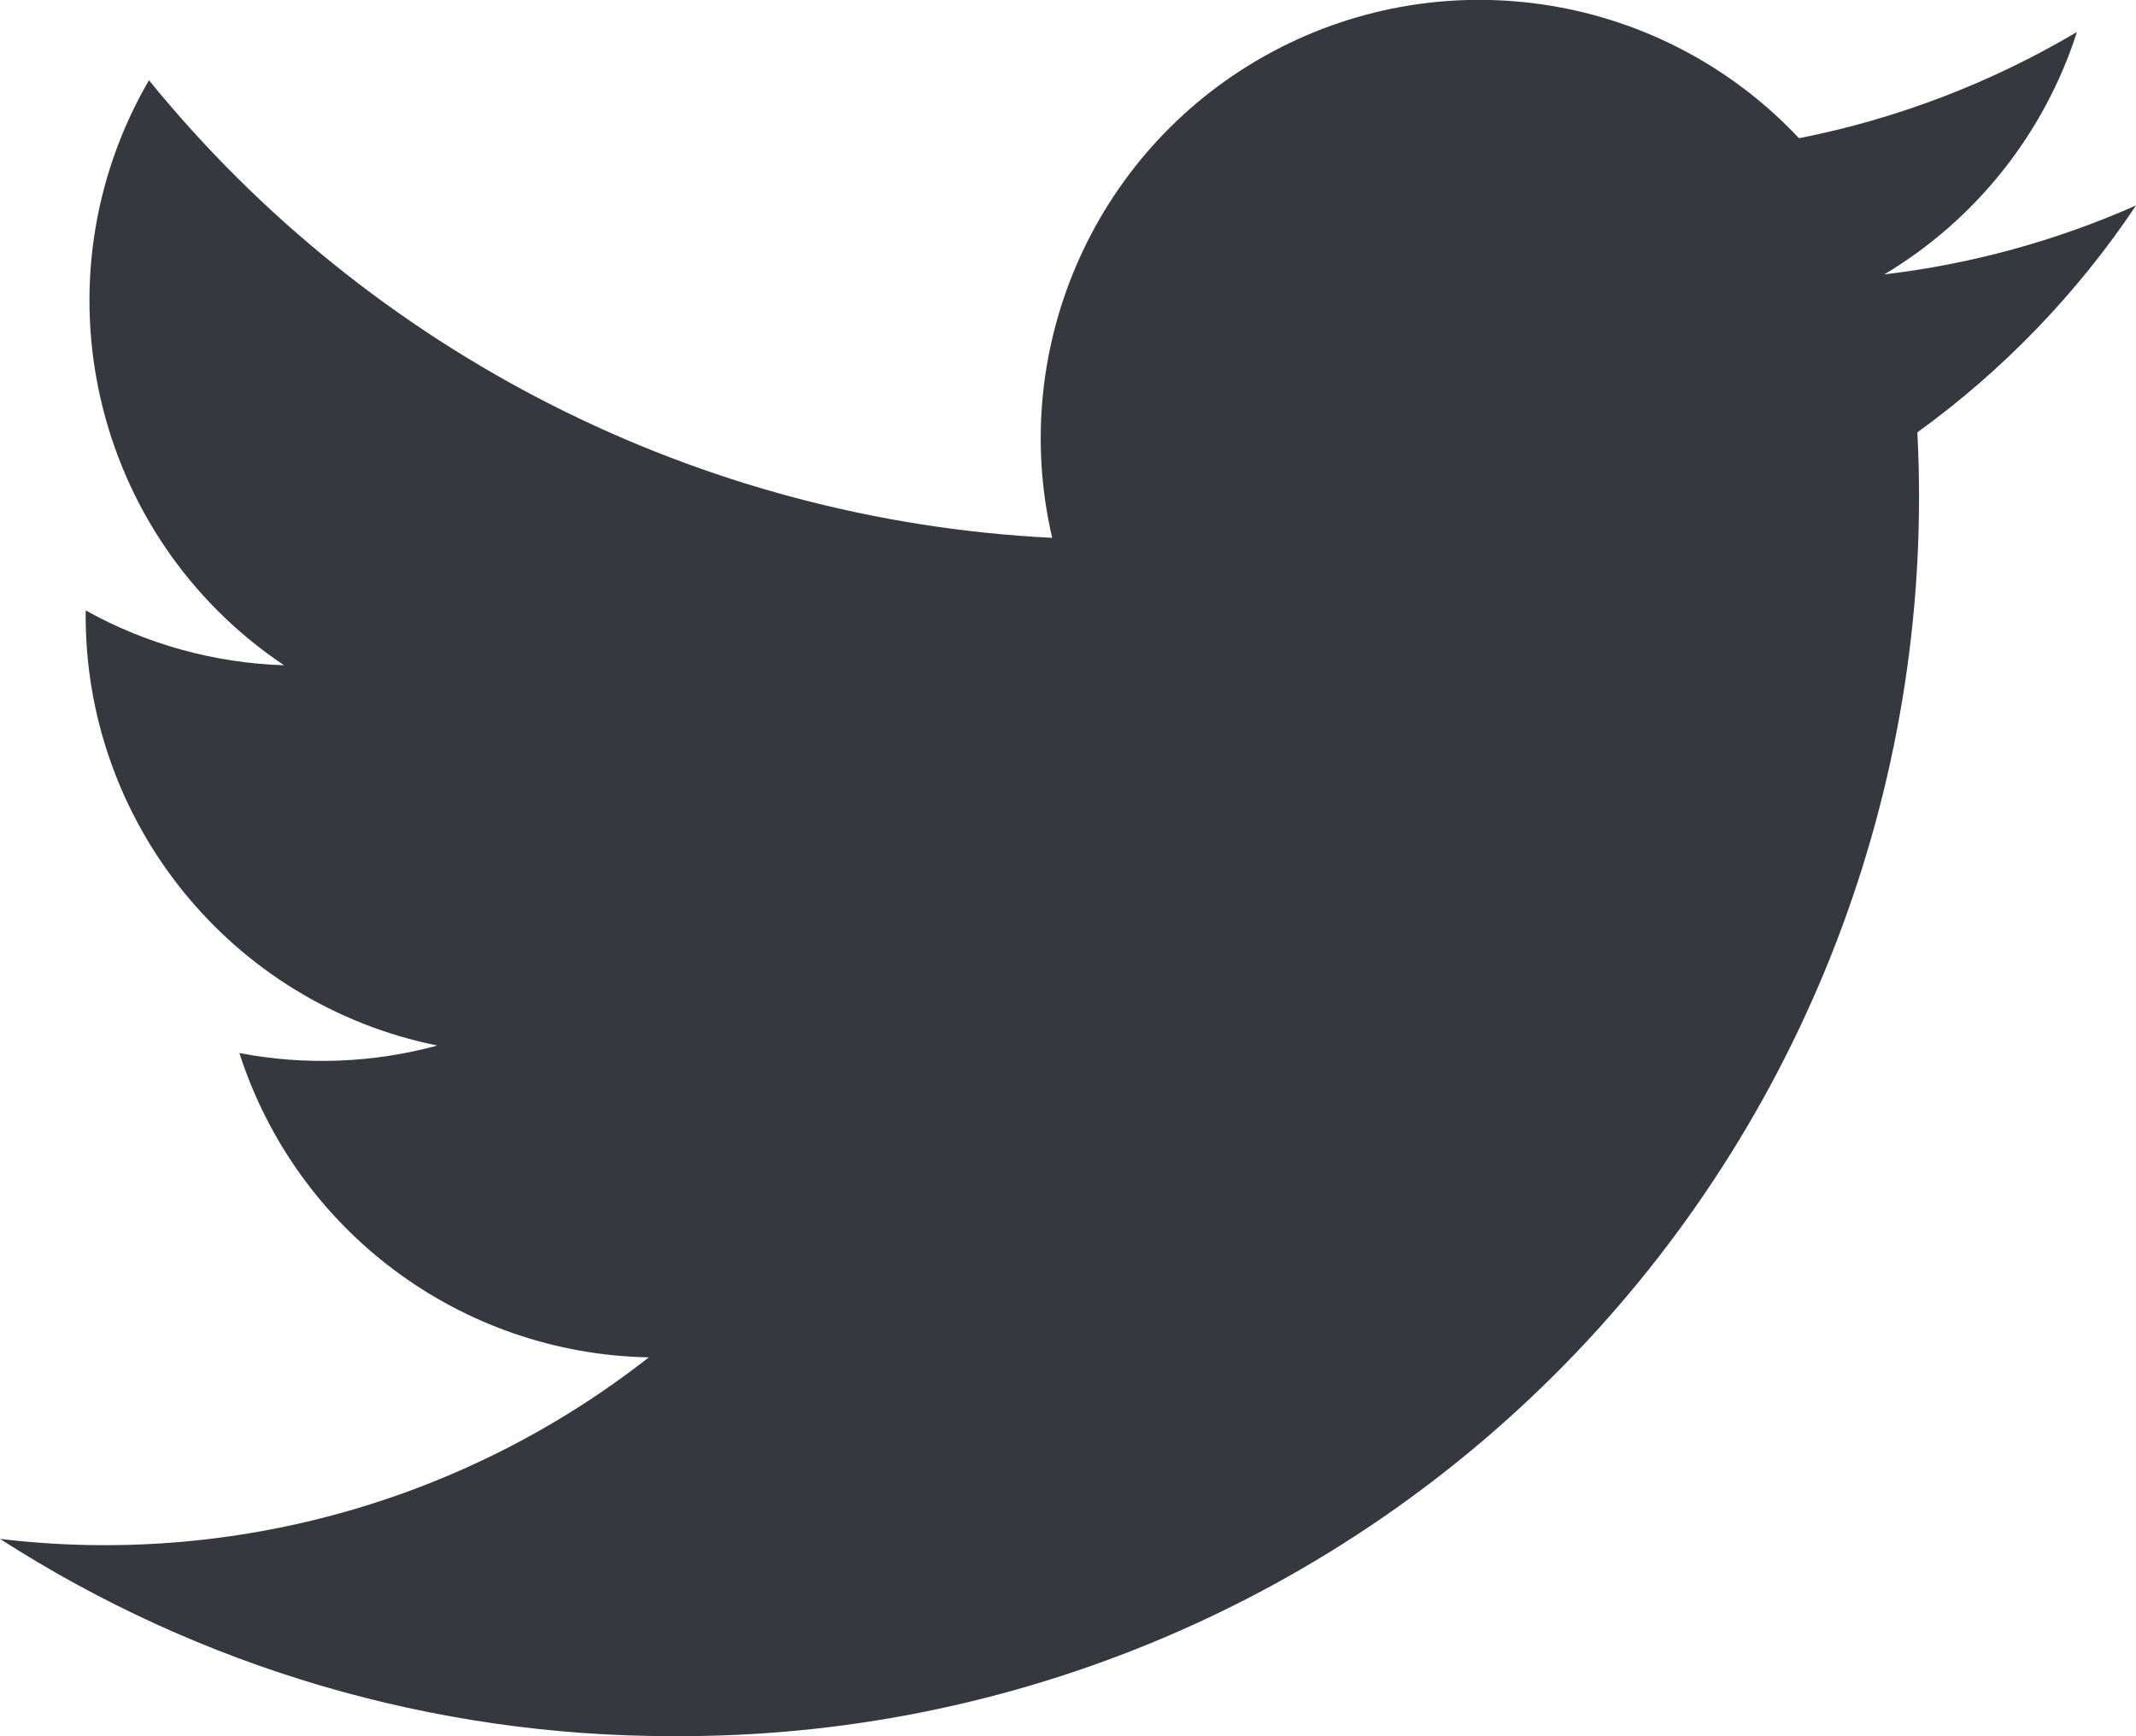
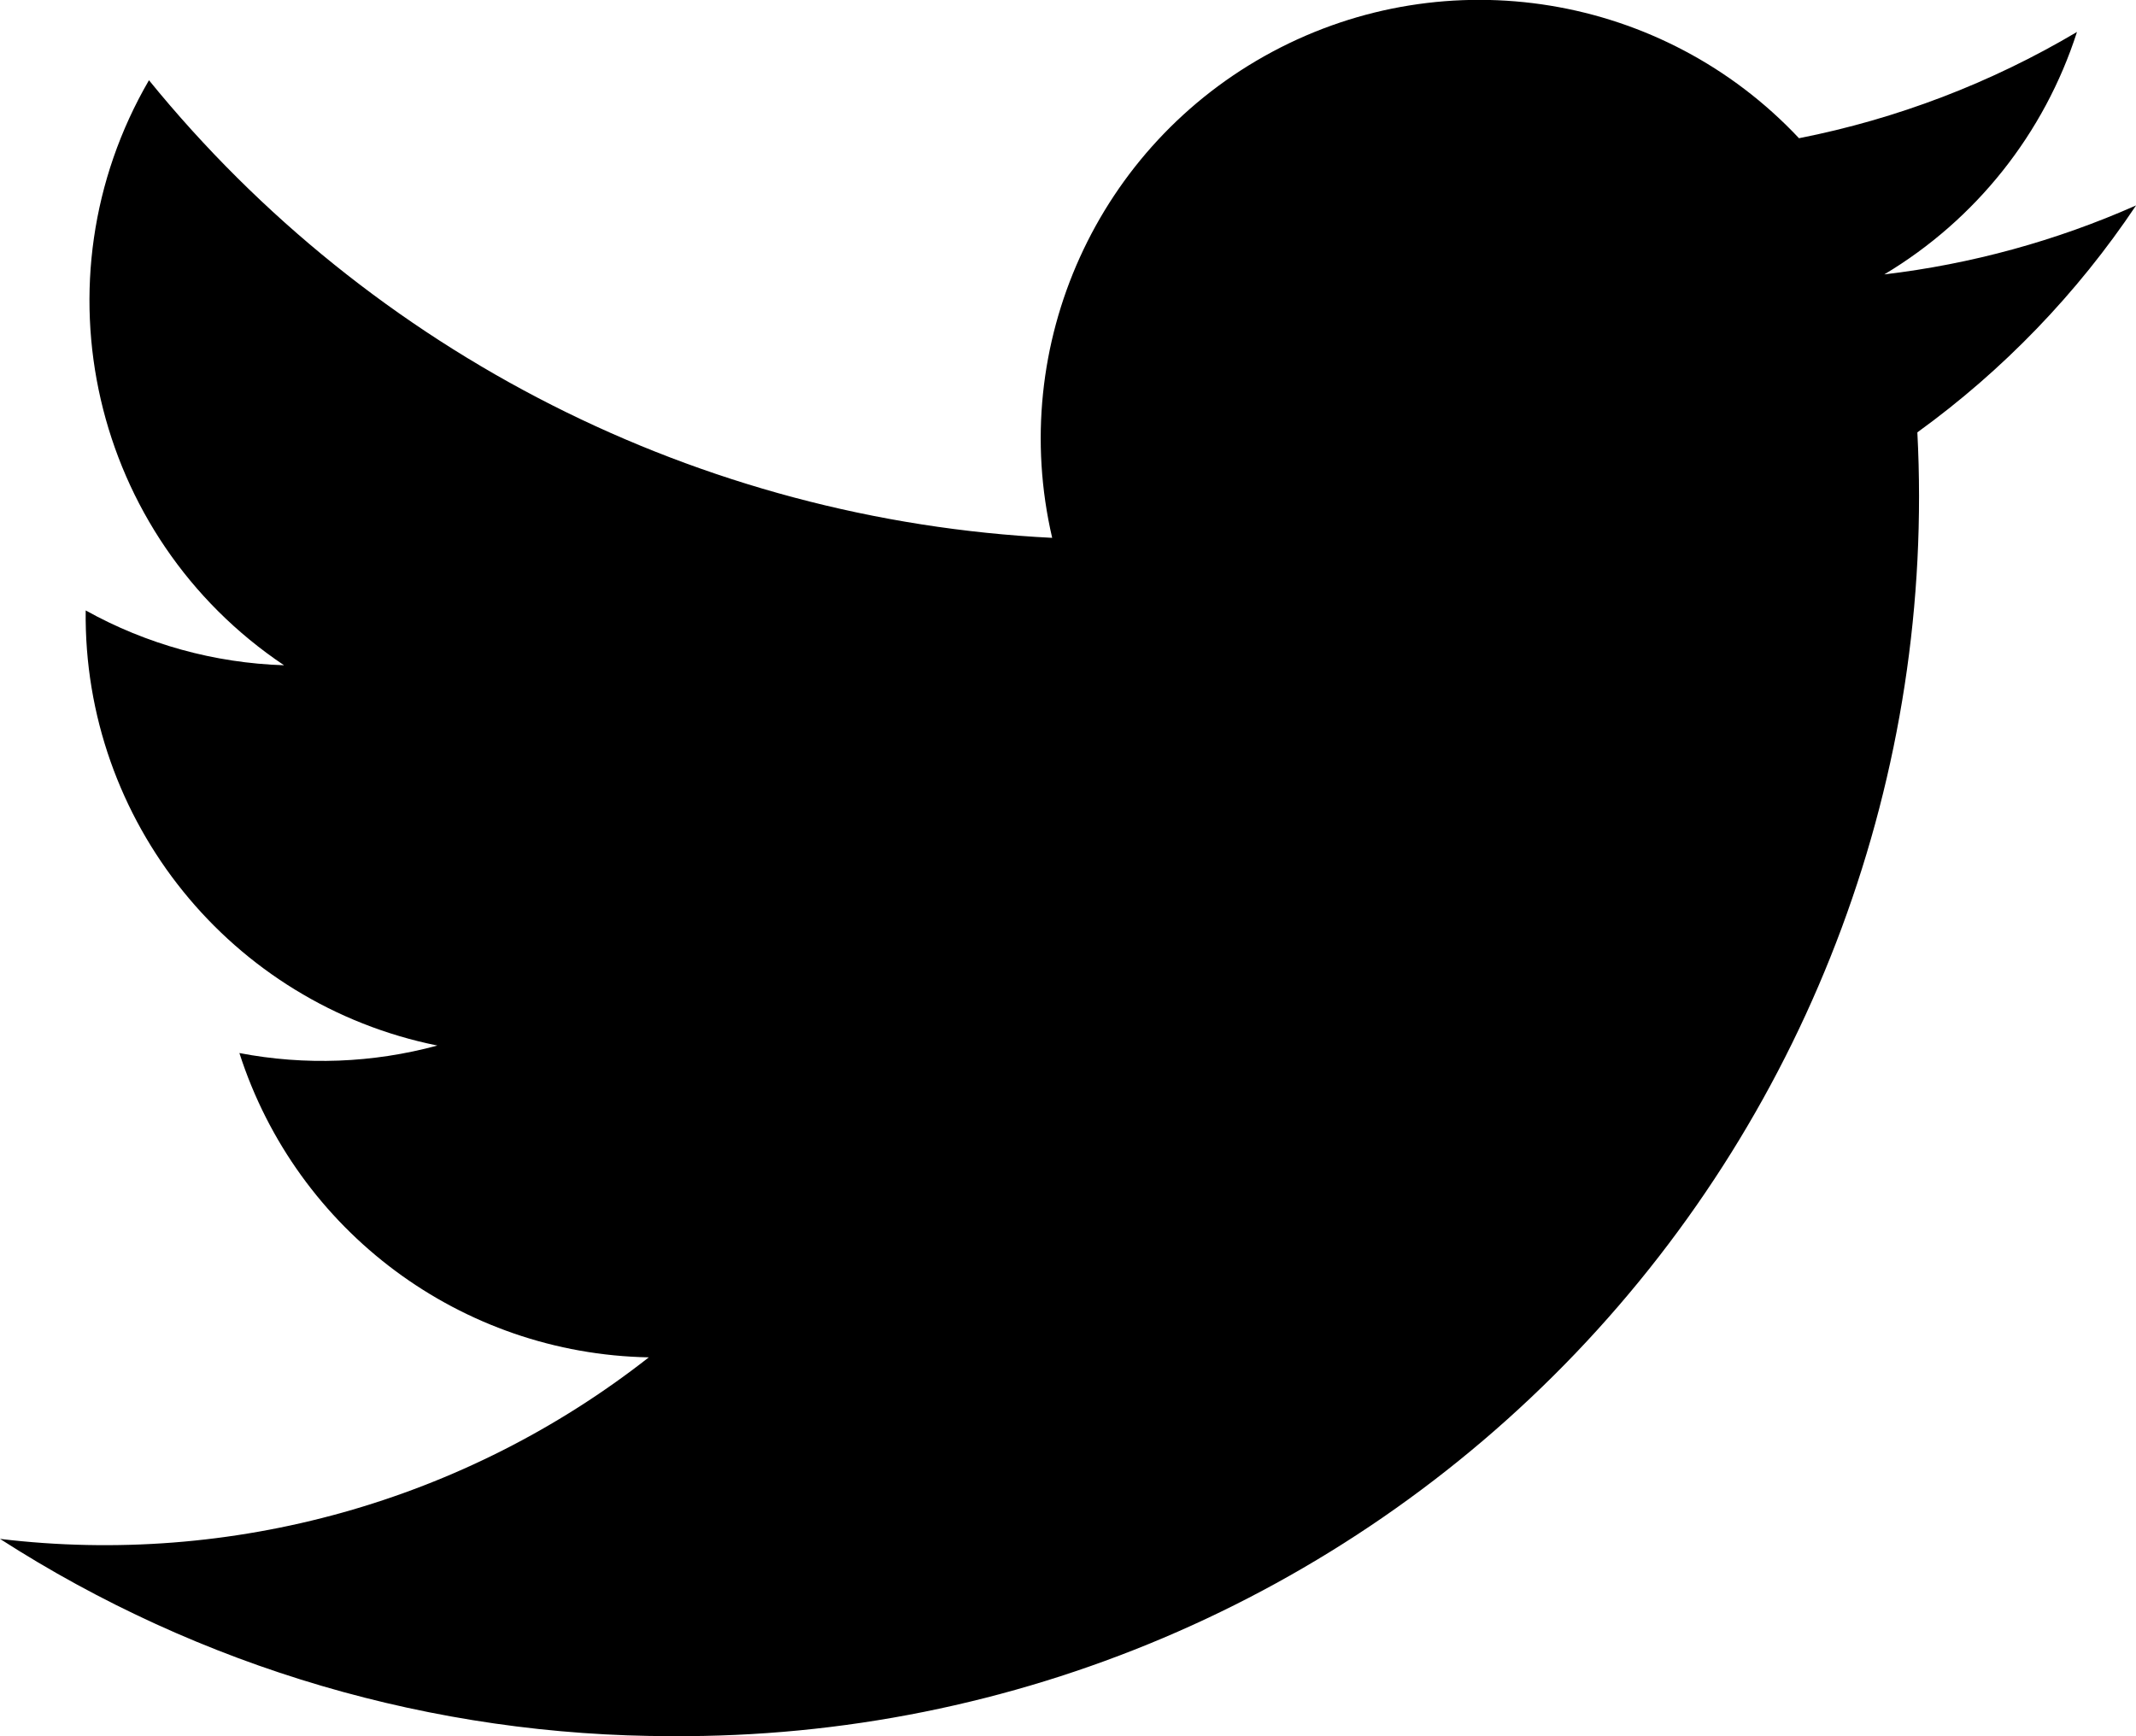
<svg xmlns="http://www.w3.org/2000/svg" width="27.071" height="22" viewBox="0 0 27.071 22">
-   <path id="iconmonstr-twitter-1" d="M27.071,4.852a11.089,11.089,0,0,1-3.19.874,5.563,5.563,0,0,0,2.442-3.073A11.126,11.126,0,0,1,22.8,4a5.558,5.558,0,0,0-9.465,5.065,15.767,15.767,0,0,1-11.447-5.8A5.561,5.561,0,0,0,3.6,10.68a5.53,5.53,0,0,1-2.514-.695A5.558,5.558,0,0,0,5.543,15.5a5.567,5.567,0,0,1-2.509.095,5.558,5.558,0,0,0,5.189,3.857A11.167,11.167,0,0,1,0,21.753a15.723,15.723,0,0,0,8.514,2.5A15.707,15.707,0,0,0,24.3,7.728a11.308,11.308,0,0,0,2.771-2.875Z" transform="translate(0 -2.248)" fill="#363840" />
+   <path id="iconmonstr-twitter-1" d="M27.071,4.852a11.089,11.089,0,0,1-3.19.874,5.563,5.563,0,0,0,2.442-3.073A11.126,11.126,0,0,1,22.8,4a5.558,5.558,0,0,0-9.465,5.065,15.767,15.767,0,0,1-11.447-5.8A5.561,5.561,0,0,0,3.6,10.68a5.53,5.53,0,0,1-2.514-.695A5.558,5.558,0,0,0,5.543,15.5a5.567,5.567,0,0,1-2.509.095,5.558,5.558,0,0,0,5.189,3.857A11.167,11.167,0,0,1,0,21.753a15.723,15.723,0,0,0,8.514,2.5A15.707,15.707,0,0,0,24.3,7.728a11.308,11.308,0,0,0,2.771-2.875Z" transform="translate(0 -2.248)" />
</svg>
